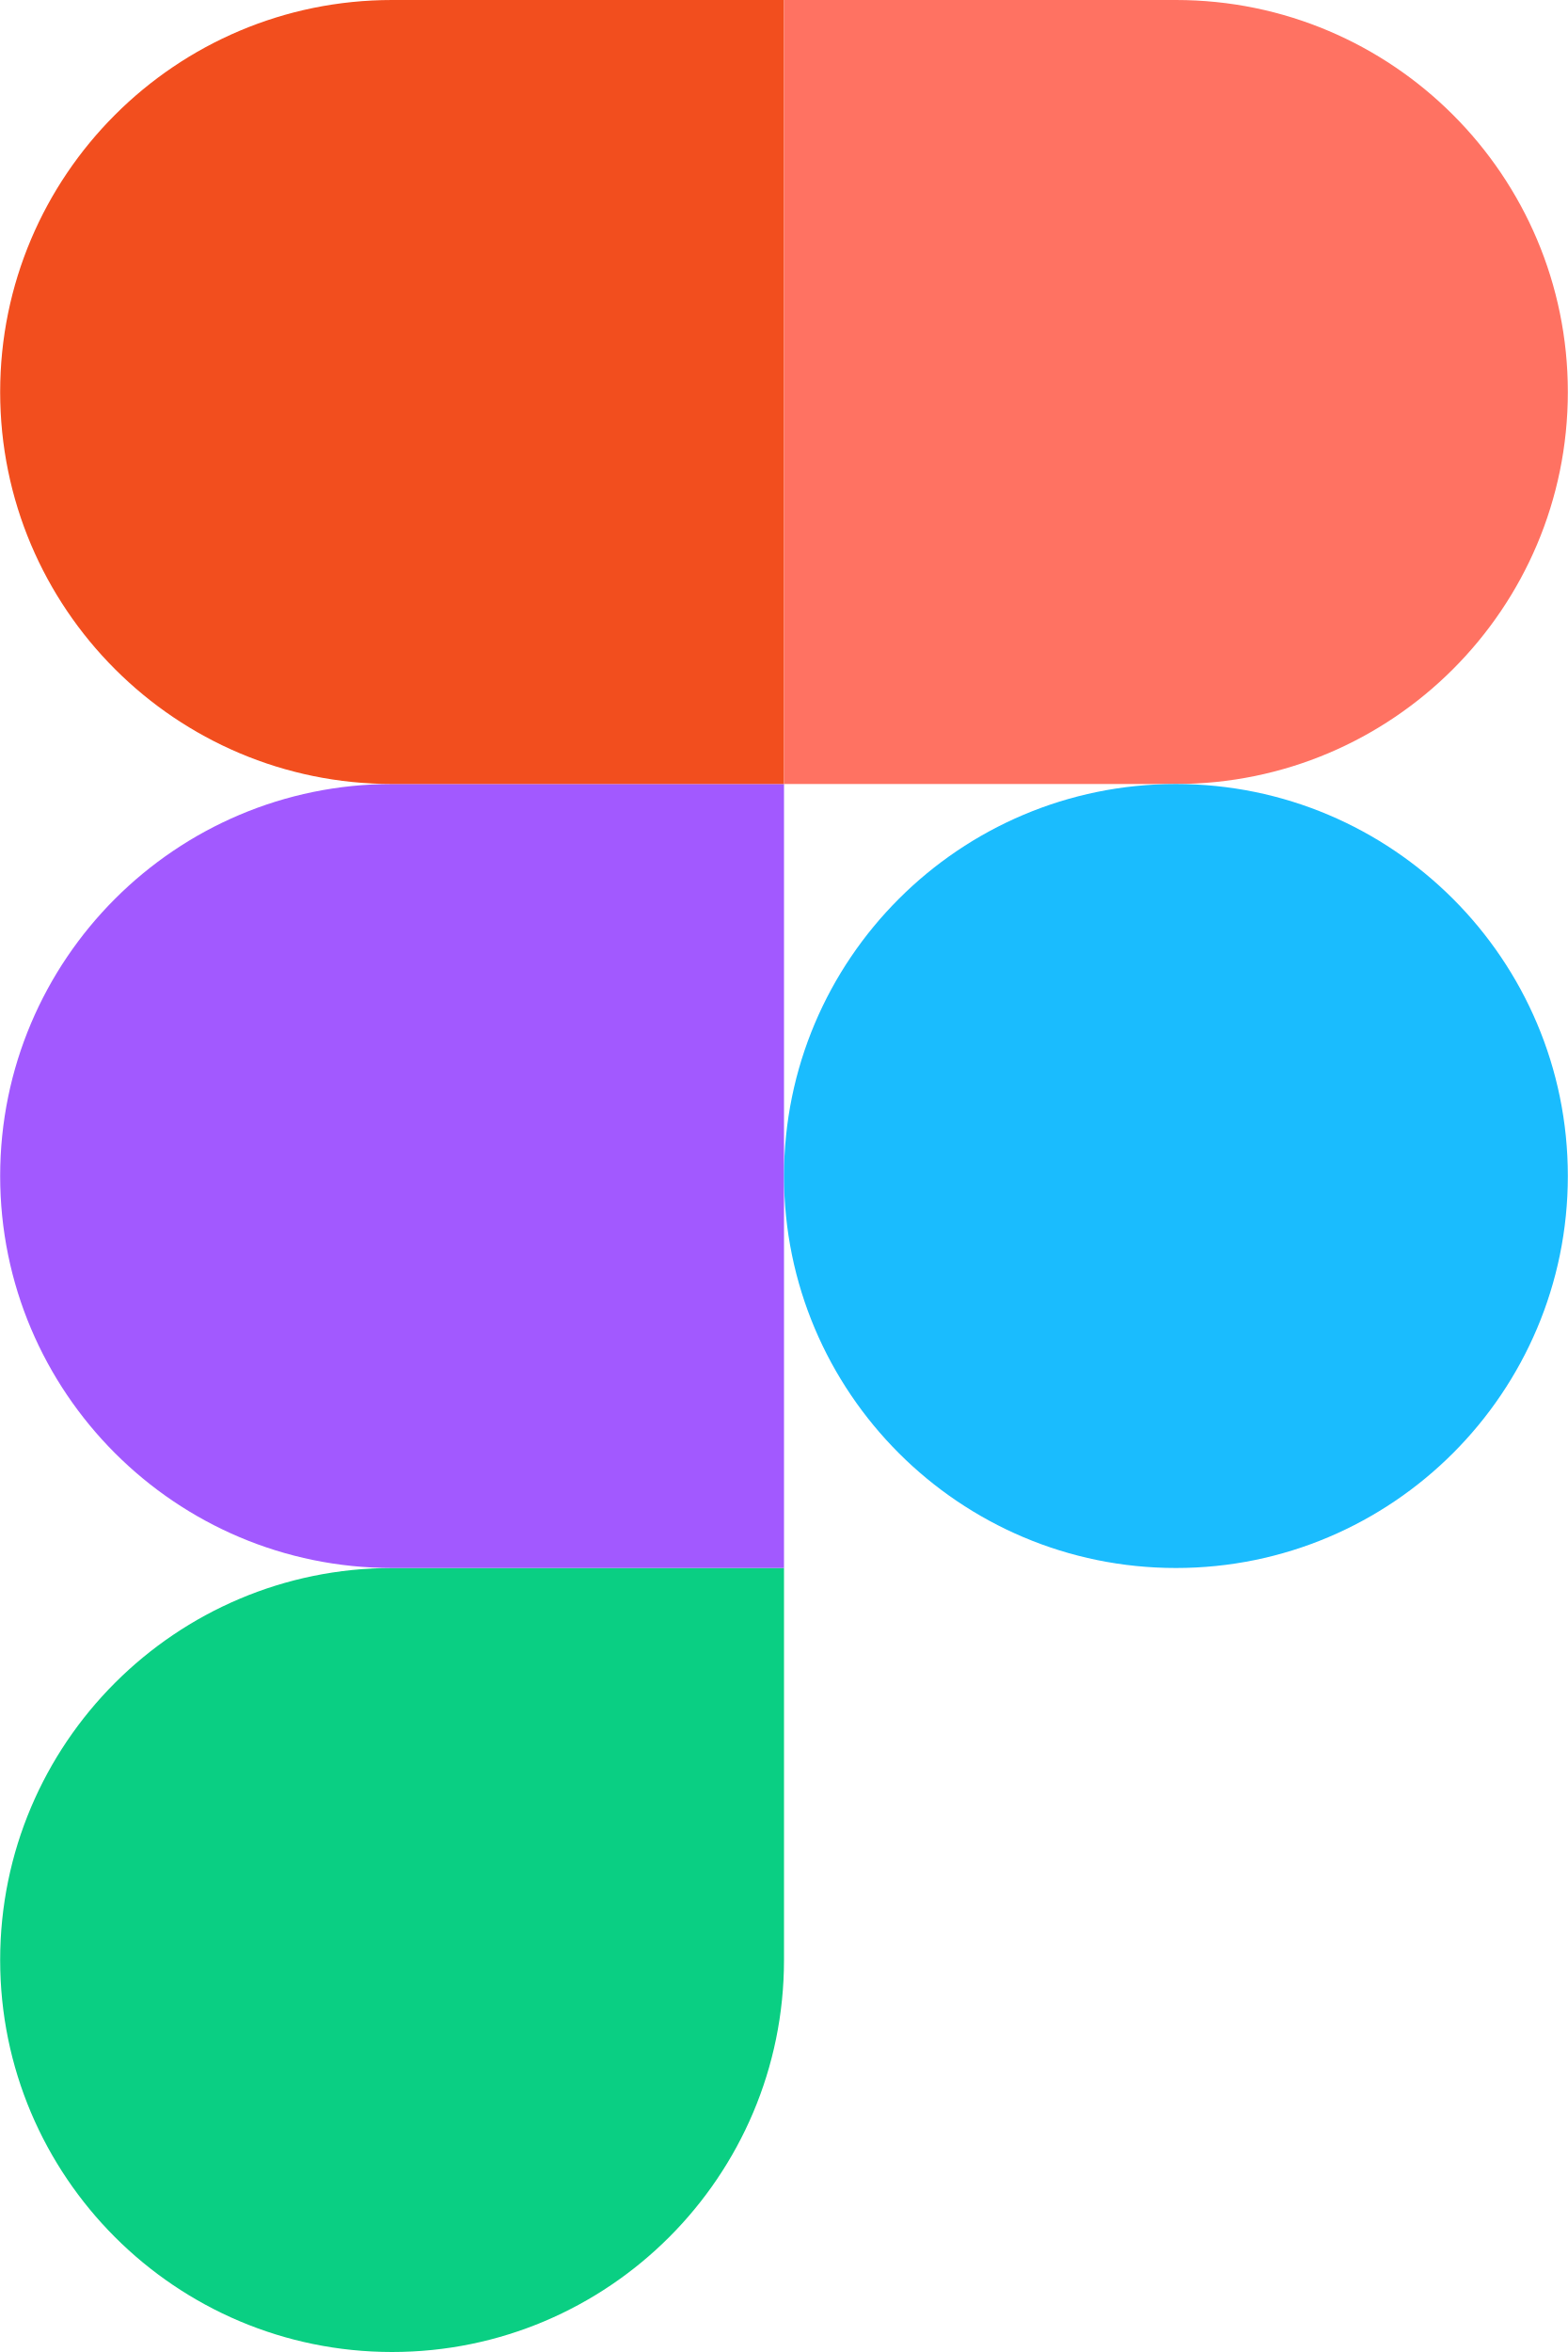
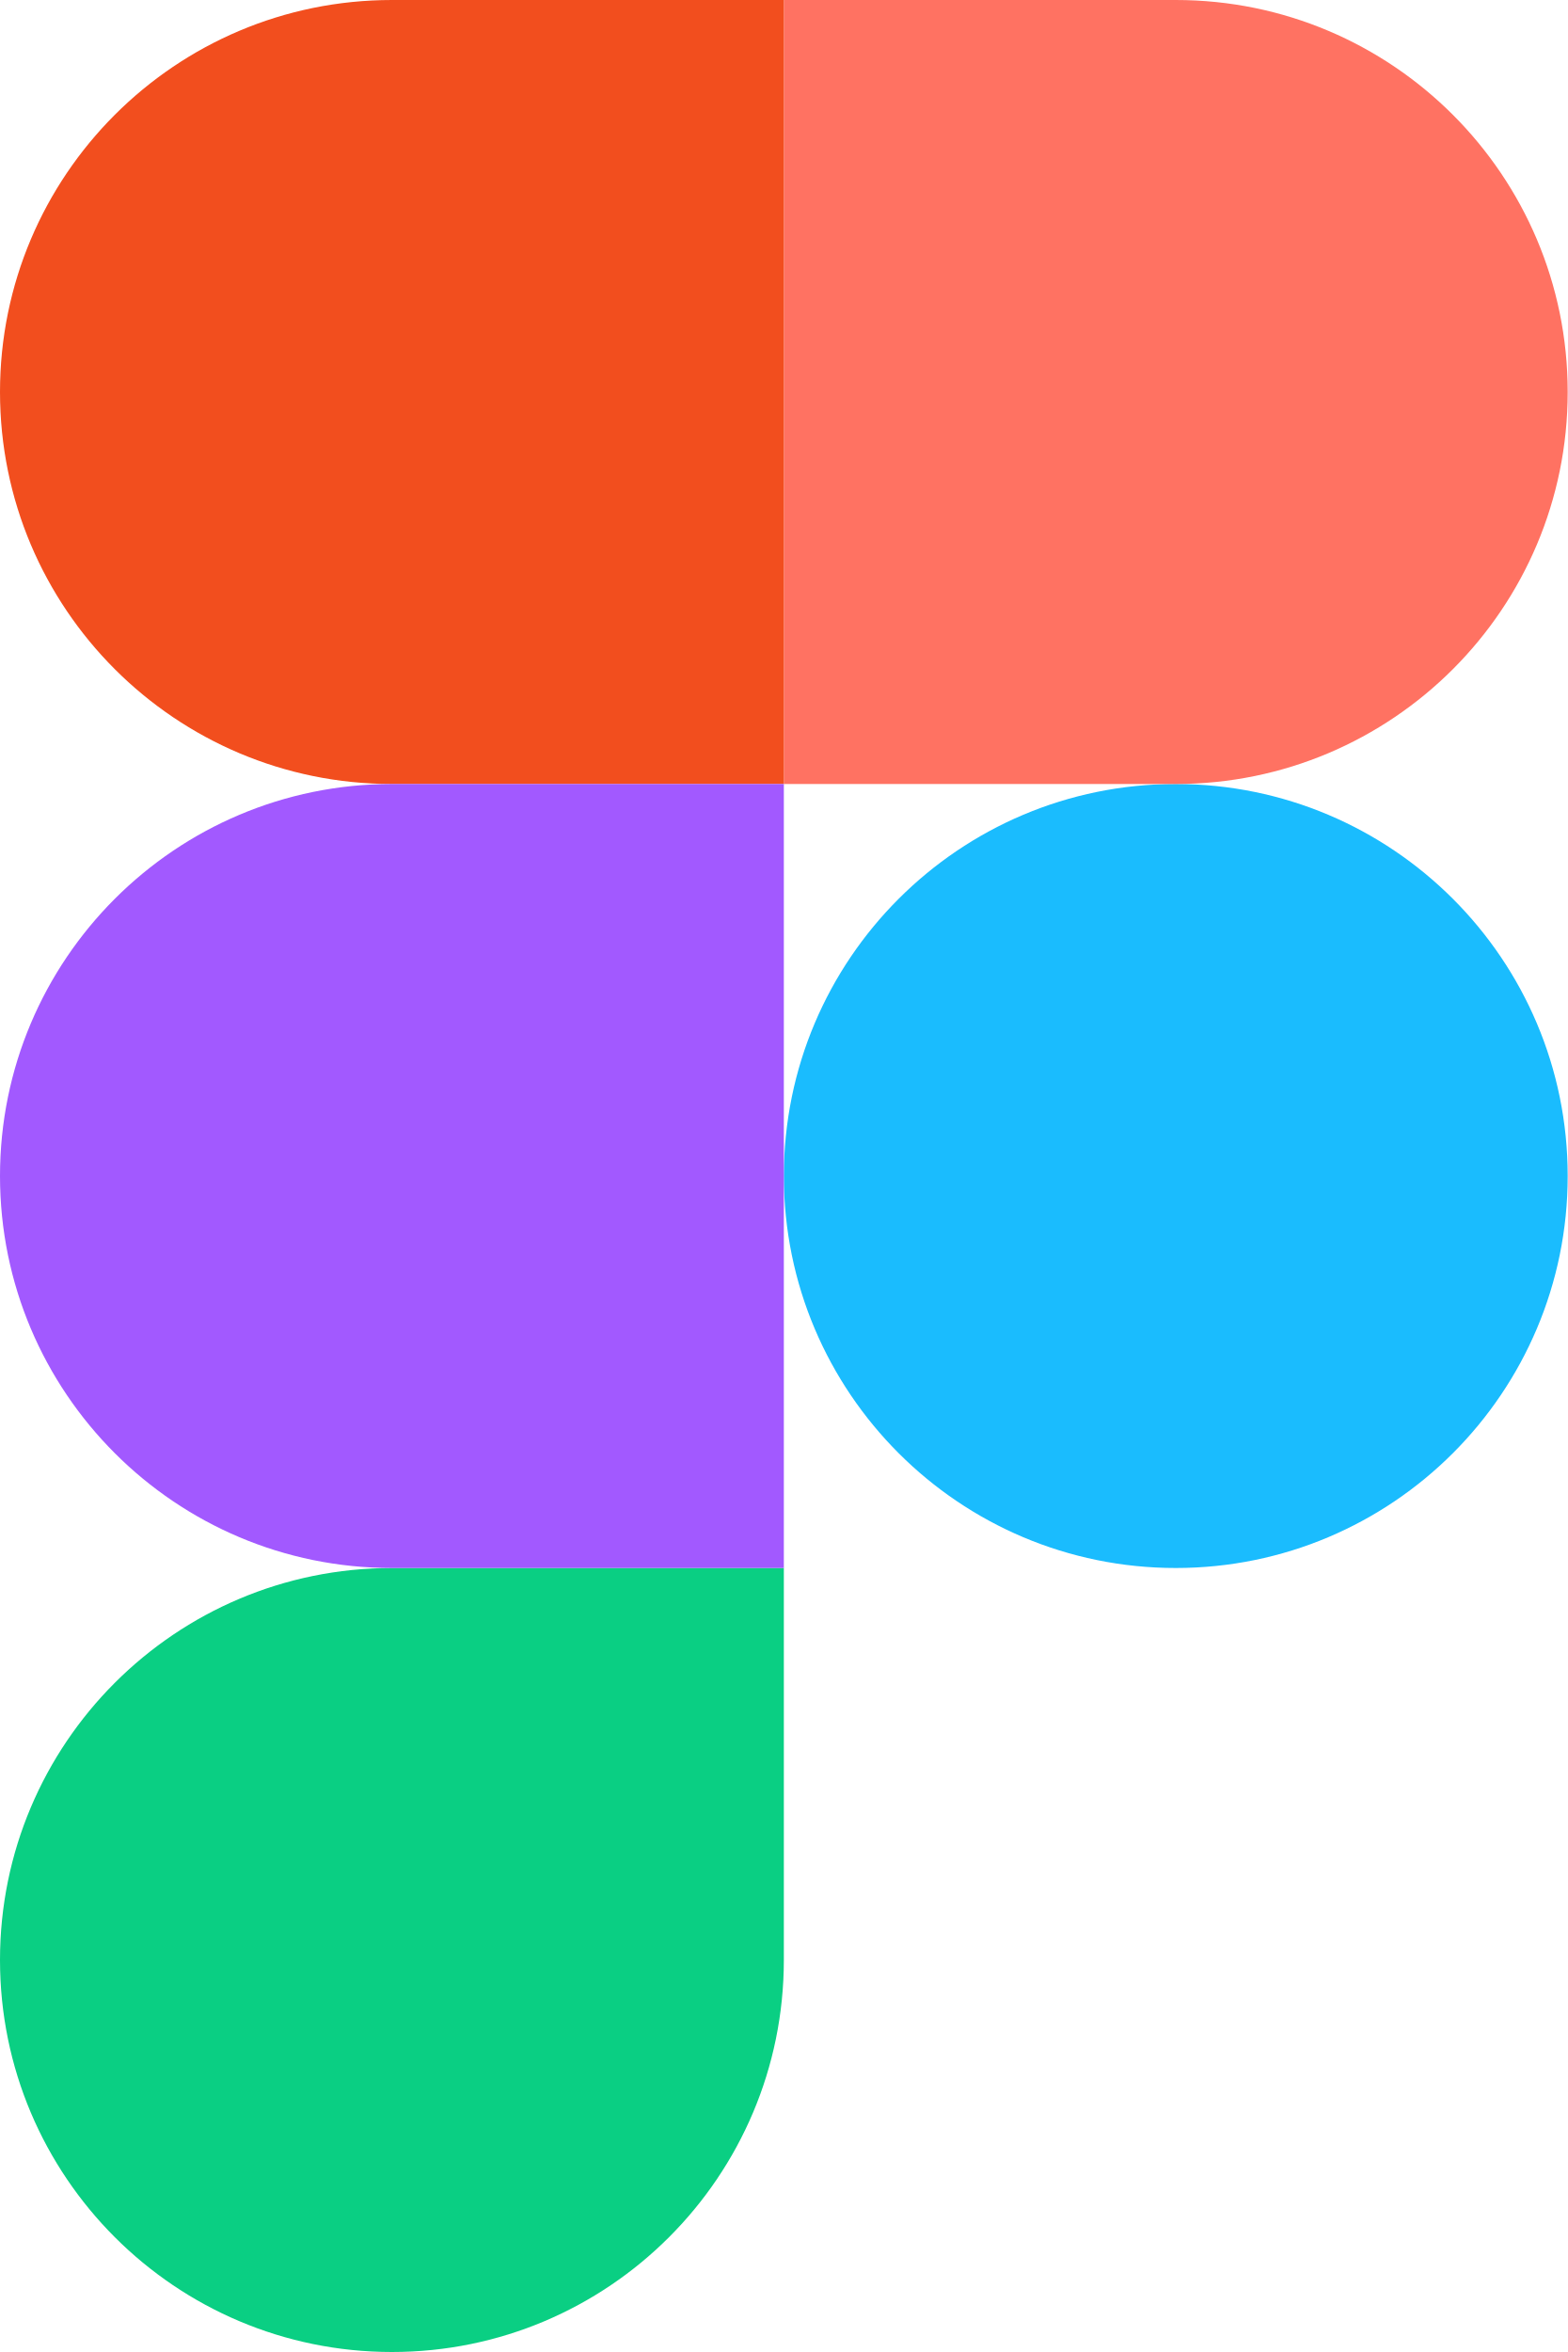
- <svg xmlns="http://www.w3.org/2000/svg" id="Layer_1" viewBox="0 0 200 300" width="1667" height="2500">
-   <style type="text/css">.st0{fill:#0acf83}.st1{fill:#a259ff}.st2{fill:#f24e1e}.st3{fill:#ff7262}.st4{fill:#1abcfe}</style>
-   <path id="path0_fill" class="st0" d="M50 300c27.6 0 50-22.4 50-50v-50H50c-27.6 0-50 22.4-50 50s22.4 50 50 50z" />
-   <path id="path1_fill" class="st1" d="M0 150c0-27.6 22.4-50 50-50h50v100H50c-27.6 0-50-22.4-50-50z" />
-   <path id="path1_fill_1_" class="st2" d="M0 50C0 22.4 22.4 0 50 0h50v100H50C22.4 100 0 77.6 0 50z" />
-   <path id="path2_fill" class="st3" d="M100 0h50c27.6 0 50 22.4 50 50s-22.4 50-50 50h-50V0z" />
-   <path id="path3_fill" class="st4" d="M200 150c0 27.6-22.4 50-50 50s-50-22.4-50-50 22.4-50 50-50 50 22.4 50 50z" />
+ <svg xmlns="http://www.w3.org/2000/svg" fill="none" viewBox="8 4 16 24">
+   <path fill-rule="evenodd" clip-rule="evenodd" d="M16 16C16 13.791 17.791 12 20 12C22.209 12 24 13.791 24 16C24 18.209 22.209 20 20 20C17.791 20 16 18.209 16 16Z" fill="#1ABCFE" />
+   <path fill-rule="evenodd" clip-rule="evenodd" d="M8 24C8 21.791 9.791 20 12 20H16V24C16 26.209 14.209 28 12 28C9.791 28 8 26.209 8 24Z" fill="#0ACF83" />
+   <path fill-rule="evenodd" clip-rule="evenodd" d="M16 4V12H20C22.209 12 24 10.209 24 8C24 5.791 22.209 4 20 4H16Z" fill="#FF7262" />
+   <path fill-rule="evenodd" clip-rule="evenodd" d="M8 8C8 10.209 9.791 12 12 12H16V4H12C9.791 4 8 5.791 8 8Z" fill="#F24E1E" />
+   <path fill-rule="evenodd" clip-rule="evenodd" d="M8 16C8 18.209 9.791 20 12 20H16V12H12C9.791 12 8 13.791 8 16Z" fill="#A259FF" />
</svg>
